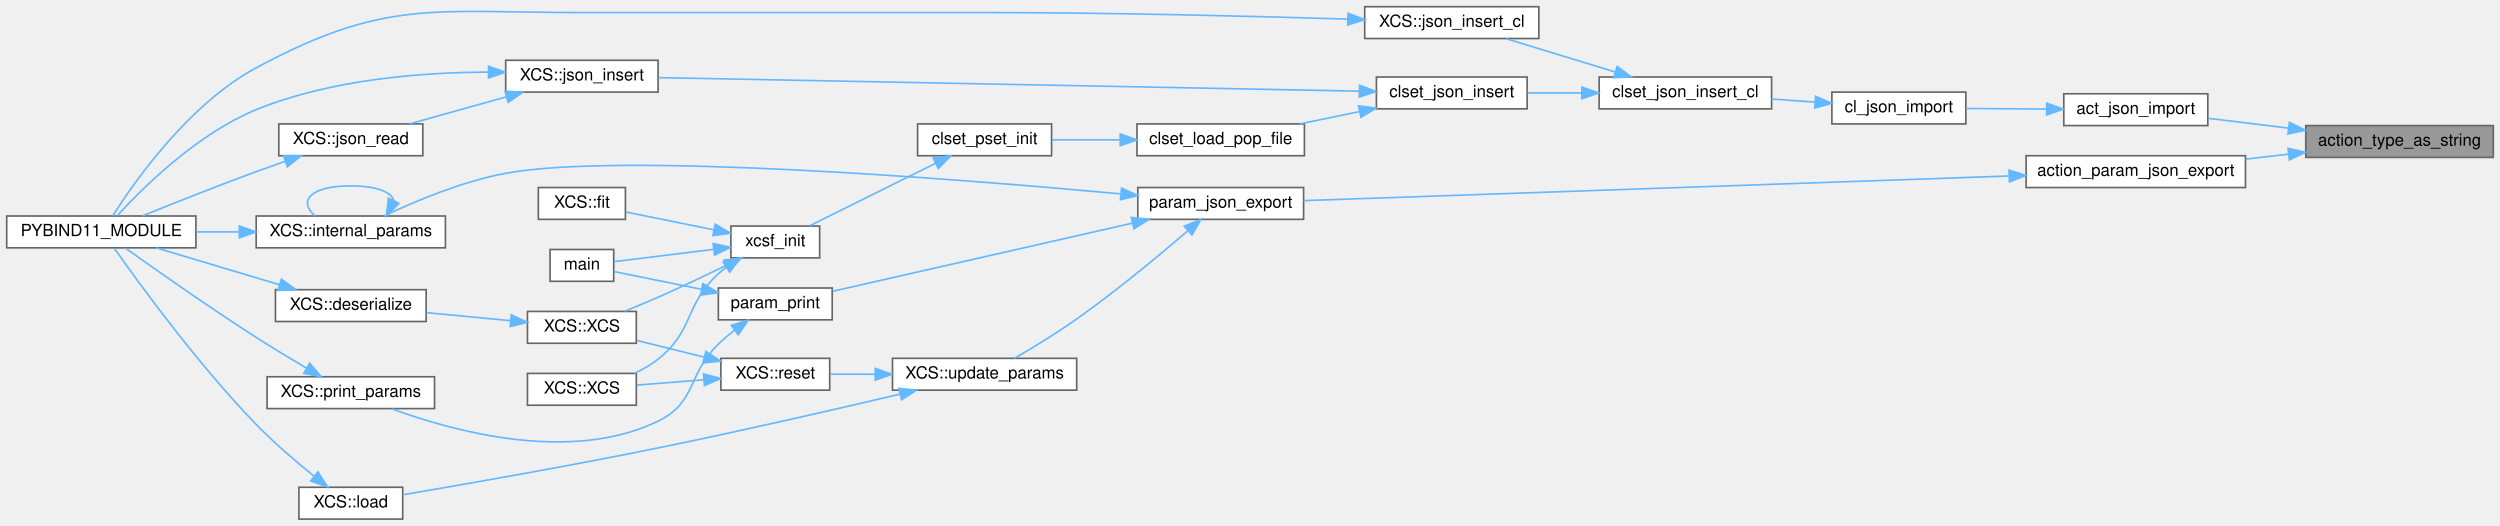
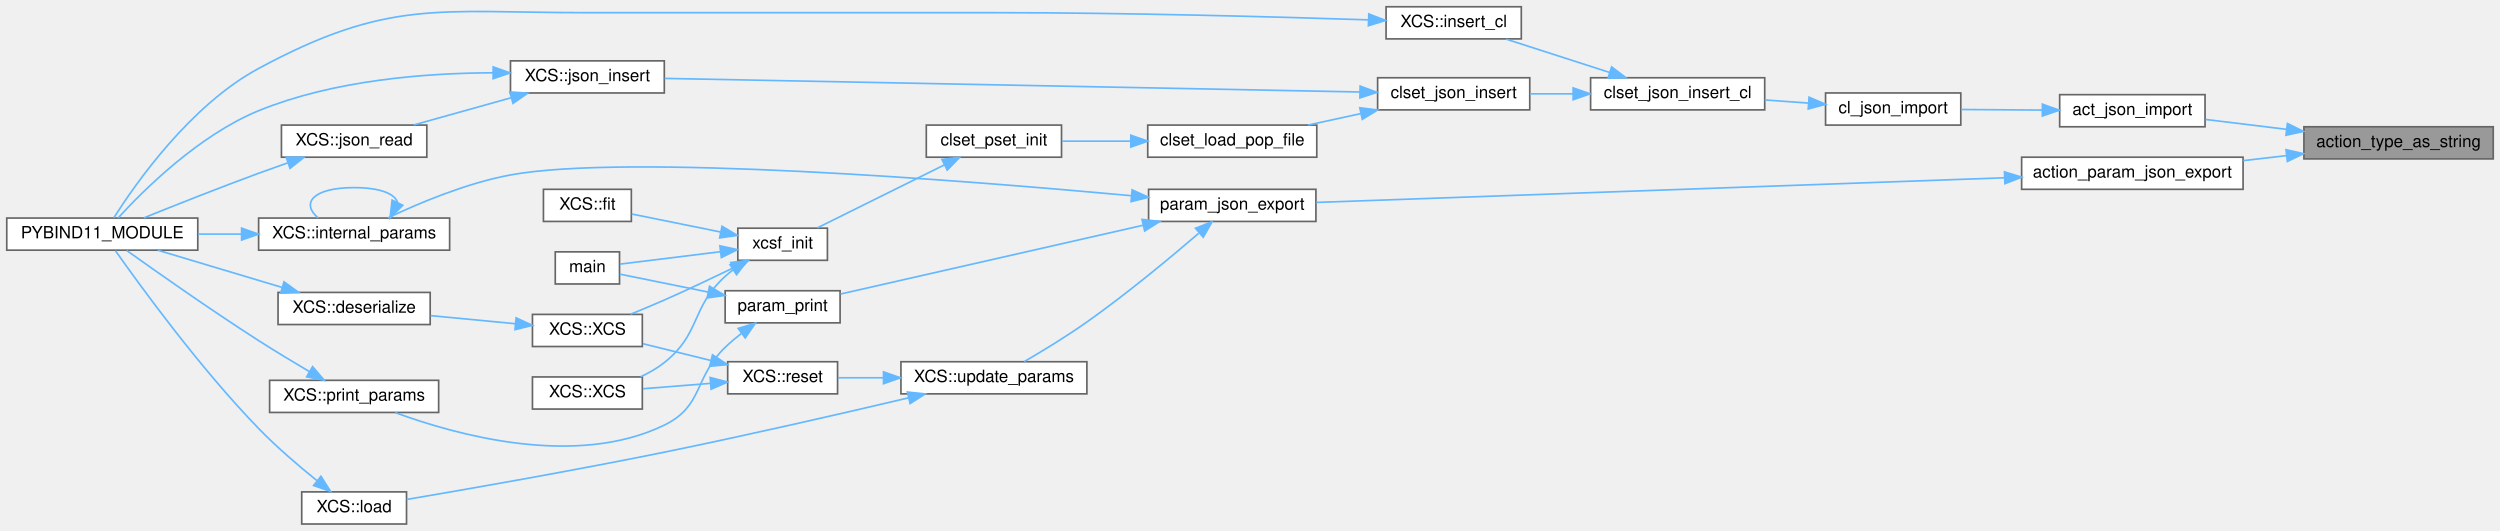
- <svg xmlns="http://www.w3.org/2000/svg" xmlns:xlink="http://www.w3.org/1999/xlink" width="1493pt" height="314pt" viewBox="0.00 0.00 1493.00 314.00">
+ <svg xmlns="http://www.w3.org/2000/svg" xmlns:xlink="http://www.w3.org/1999/xlink" width="1479pt" height="314pt" viewBox="0.00 0.00 1479.00 314.00">
  <g id="graph0" class="graph" transform="scale(1 1) rotate(0) translate(4 310)">
    <g id="Node000001" class="node">
      <g id="a_Node000001">
        <a xlink:title="Returns a string representation of an action type from an integer.">
-           <polygon fill="#999999" stroke="#666666" points="1485,-235 1373,-235 1373,-216 1485,-216 1485,-235" />
-           <text text-anchor="middle" x="1429" y="-223" font-family="Helvetica,sans-Serif" font-size="10.00">action_type_as_string</text>
+           <polygon fill="#999999" stroke="#666666" points="1471,-235 1359,-235 1359,-216 1471,-216 1471,-235" />
+           <text text-anchor="middle" x="1415" y="-223" font-family="Helvetica,sans-Serif" font-size="10.00">action_type_as_string</text>
        </a>
      </g>
    </g>
    <g id="Node000002" class="node">
      <g id="a_Node000002">
        <a xlink:href="action_8h.html#a8ddc4aefec0235d2af07465f6d48e2ce" target="_top" xlink:title="Creates an action from a cJSON object.">
-           <polygon fill="white" stroke="#666666" points="1314.5,-254 1228.5,-254 1228.5,-235 1314.5,-235 1314.5,-254" />
-           <text text-anchor="middle" x="1271.5" y="-242" font-family="Helvetica,sans-Serif" font-size="10.00">act_json_import</text>
+           <polygon fill="white" stroke="#666666" points="1300.5,-254 1214.5,-254 1214.5,-235 1300.5,-235 1300.5,-254" />
+           <text text-anchor="middle" x="1257.5" y="-242" font-family="Helvetica,sans-Serif" font-size="10.00">act_json_import</text>
        </a>
      </g>
    </g>
    <g id="edge1_Node000001_Node000002" class="edge">
      <g id="a_edge1_Node000001_Node000002">
        <a xlink:title=" ">
-           <path fill="none" stroke="#63b8ff" d="M1362.78,-233.47C1346.58,-235.45 1329.65,-237.52 1314.87,-239.32" />
-           <polygon fill="#63b8ff" stroke="#63b8ff" points="1363.24,-236.94 1372.74,-232.25 1362.39,-229.99 1363.24,-236.94" />
+           <path fill="none" stroke="#63b8ff" d="M1348.78,-233.47C1332.58,-235.45 1315.65,-237.52 1300.87,-239.32" />
+           <polygon fill="#63b8ff" stroke="#63b8ff" points="1349.24,-236.94 1358.74,-232.25 1348.39,-229.99 1349.24,-236.94" />
        </a>
      </g>
    </g>
    <g id="Node000018" class="node">
      <g id="a_Node000018">
        <a xlink:href="action_8c.html#abc3d337a565dc94c88faa33472505c3e" target="_top" xlink:title="Returns a json formatted string of the action parameters.">
-           <polygon fill="white" stroke="#666666" points="1337,-217 1206,-217 1206,-198 1337,-198 1337,-217" />
-           <text text-anchor="middle" x="1271.5" y="-205" font-family="Helvetica,sans-Serif" font-size="10.00">action_param_json_export</text>
+           <polygon fill="white" stroke="#666666" points="1323,-217 1192,-217 1192,-198 1323,-198 1323,-217" />
+           <text text-anchor="middle" x="1257.5" y="-205" font-family="Helvetica,sans-Serif" font-size="10.00">action_param_json_export</text>
        </a>
      </g>
    </g>
    <g id="edge20_Node000001_Node000018" class="edge">
      <g id="a_edge20_Node000001_Node000018">
        <a xlink:title=" ">
-           <path fill="none" stroke="#63b8ff" d="M1362.59,-217.93C1354.17,-216.95 1345.55,-215.96 1337.14,-214.98" />
-           <polygon fill="#63b8ff" stroke="#63b8ff" points="1362.4,-221.43 1372.74,-219.1 1363.21,-214.48 1362.4,-221.43" />
+           <path fill="none" stroke="#63b8ff" d="M1348.59,-217.93C1340.17,-216.95 1331.55,-215.96 1323.14,-214.98" />
+           <polygon fill="#63b8ff" stroke="#63b8ff" points="1348.4,-221.43 1358.74,-219.1 1349.21,-214.48 1348.4,-221.43" />
        </a>
      </g>
    </g>
    <g id="Node000003" class="node">
      <g id="a_Node000003">
        <a xlink:href="cl_8c.html#ada9e7ce4c9c81af8ea0d1fd0dda59e3c" target="_top" xlink:title="Creates a classifier from a cJSON object.">
-           <polygon fill="white" stroke="#666666" points="1170,-255 1090,-255 1090,-236 1170,-236 1170,-255" />
-           <text text-anchor="middle" x="1130" y="-243" font-family="Helvetica,sans-Serif" font-size="10.00">cl_json_import</text>
+           <polygon fill="white" stroke="#666666" points="1156,-255 1076,-255 1076,-236 1156,-236 1156,-255" />
+           <text text-anchor="middle" x="1116" y="-243" font-family="Helvetica,sans-Serif" font-size="10.00">cl_json_import</text>
        </a>
      </g>
    </g>
    <g id="edge2_Node000002_Node000003" class="edge">
      <g id="a_edge2_Node000002_Node000003">
        <a xlink:title=" ">
-           <path fill="none" stroke="#63b8ff" d="M1218.07,-244.88C1202.21,-244.99 1185.07,-245.11 1170.23,-245.22" />
-           <polygon fill="#63b8ff" stroke="#63b8ff" points="1218.29,-248.37 1228.27,-244.8 1218.24,-241.37 1218.29,-248.37" />
+           <path fill="none" stroke="#63b8ff" d="M1204.07,-244.88C1188.21,-244.99 1171.07,-245.11 1156.23,-245.22" />
+           <polygon fill="#63b8ff" stroke="#63b8ff" points="1204.29,-248.37 1214.27,-244.8 1204.24,-241.37 1204.29,-248.37" />
        </a>
      </g>
    </g>
    <g id="Node000004" class="node">
      <g id="a_Node000004">
        <a xlink:href="clset_8c.html#af6dd68a382ba6513d94925542da41f38" target="_top" xlink:title="Creates a classifier from cJSON and inserts in the population set.">
-           <polygon fill="white" stroke="#666666" points="1054,-264 951,-264 951,-245 1054,-245 1054,-264" />
-           <text text-anchor="middle" x="1002.5" y="-252" font-family="Helvetica,sans-Serif" font-size="10.00">clset_json_insert_cl</text>
+           <polygon fill="white" stroke="#666666" points="1040,-264 937,-264 937,-245 1040,-245 1040,-264" />
+           <text text-anchor="middle" x="988.5" y="-252" font-family="Helvetica,sans-Serif" font-size="10.00">clset_json_insert_cl</text>
        </a>
      </g>
    </g>
    <g id="edge3_Node000003_Node000004" class="edge">
      <g id="a_edge3_Node000003_Node000004">
        <a xlink:title=" ">
-           <path fill="none" stroke="#63b8ff" d="M1079.86,-249.02C1071.38,-249.63 1062.56,-250.26 1054.05,-250.87" />
-           <polygon fill="#63b8ff" stroke="#63b8ff" points="1080.25,-252.5 1089.98,-248.3 1079.75,-245.52 1080.25,-252.5" />
+           <path fill="none" stroke="#63b8ff" d="M1065.86,-249.02C1057.38,-249.63 1048.56,-250.26 1040.05,-250.87" />
+           <polygon fill="#63b8ff" stroke="#63b8ff" points="1066.25,-252.5 1075.98,-248.3 1065.75,-245.52 1066.25,-252.5" />
        </a>
      </g>
    </g>
    <g id="Node000005" class="node">
      <g id="a_Node000005">
        <a xlink:href="clset_8c.html#a9092b6e9d9b731be1bd9a4303992fd43" target="_top" xlink:title="Creates classifiers from JSON and inserts into the population.">
-           <polygon fill="white" stroke="#666666" points="908,-264 818,-264 818,-245 908,-245 908,-264" />
-           <text text-anchor="middle" x="863" y="-252" font-family="Helvetica,sans-Serif" font-size="10.00">clset_json_insert</text>
+           <polygon fill="white" stroke="#666666" points="901,-264 811,-264 811,-245 901,-245 901,-264" />
+           <text text-anchor="middle" x="856" y="-252" font-family="Helvetica,sans-Serif" font-size="10.00">clset_json_insert</text>
        </a>
      </g>
    </g>
    <g id="edge4_Node000004_Node000005" class="edge">
      <g id="a_edge4_Node000004_Node000005">
        <a xlink:title=" ">
-           <path fill="none" stroke="#63b8ff" d="M940.42,-254.5C929.6,-254.5 918.51,-254.5 908.26,-254.5" />
-           <polygon fill="#63b8ff" stroke="#63b8ff" points="940.69,-258 950.69,-254.5 940.69,-251 940.69,-258" />
+           <path fill="none" stroke="#63b8ff" d="M926.65,-254.5C918.04,-254.5 909.33,-254.5 901.12,-254.5" />
+           <polygon fill="#63b8ff" stroke="#63b8ff" points="926.67,-258 936.67,-254.5 926.67,-251 926.67,-258" />
        </a>
      </g>
    </g>
    <g id="Node000017" class="node">
      <g id="a_Node000017">
-         <a xlink:href="classXCS.html#a61361120dbba1dba3ca49b53ded91edb" target="_top" xlink:title="Creates a classifier from JSON and inserts into the population.">
-           <polygon fill="white" stroke="#666666" points="915,-306 811,-306 811,-287 915,-287 915,-306" />
-           <text text-anchor="middle" x="863" y="-294" font-family="Helvetica,sans-Serif" font-size="10.00">XCS::json_insert_cl</text>
+         <a xlink:href="classXCS.html#afbbbd1b0ebdd9f013cc419e5867c2d1e" target="_top" xlink:title="Creates a classifier from dict and inserts into the population.">
+           <polygon fill="white" stroke="#666666" points="896,-306 816,-306 816,-287 896,-287 896,-306" />
+           <text text-anchor="middle" x="856" y="-294" font-family="Helvetica,sans-Serif" font-size="10.00">XCS::insert_cl</text>
        </a>
      </g>
    </g>
    <g id="edge18_Node000004_Node000017" class="edge">
      <g id="a_edge18_Node000004_Node000017">
        <a xlink:title=" ">
-           <path fill="none" stroke="#63b8ff" d="M960.46,-267.04C939.67,-273.39 914.82,-280.98 895.55,-286.86" />
-           <polygon fill="#63b8ff" stroke="#63b8ff" points="961.76,-270.3 970.3,-264.03 959.71,-263.6 961.76,-270.3" />
+           <path fill="none" stroke="#63b8ff" d="M948.28,-267.12C928.61,-273.45 905.15,-281 886.95,-286.86" />
+           <polygon fill="#63b8ff" stroke="#63b8ff" points="949.44,-270.43 957.89,-264.03 947.3,-263.76 949.44,-270.43" />
        </a>
      </g>
    </g>
    <g id="Node000006" class="node">
      <g id="a_Node000006">
        <a xlink:href="clset_8c.html#ab1609ae417c14c50f3322c3ed818db6b" target="_top" xlink:title=" ">
          <polygon fill="white" stroke="#666666" points="775,-236 675,-236 675,-217 775,-217 775,-236" />
          <text text-anchor="middle" x="725" y="-224" font-family="Helvetica,sans-Serif" font-size="10.00">clset_load_pop_file</text>
        </a>
      </g>
    </g>
    <g id="edge5_Node000005_Node000006" class="edge">
      <g id="a_edge5_Node000005_Node000006">
        <a xlink:title=" ">
-           <path fill="none" stroke="#63b8ff" d="M807.71,-243.32C795.98,-240.91 783.67,-238.37 772.27,-236.03" />
-           <polygon fill="#63b8ff" stroke="#63b8ff" points="807.34,-246.82 817.84,-245.41 808.76,-239.96 807.34,-246.82" />
+           <path fill="none" stroke="#63b8ff" d="M801.12,-242.81C790.7,-240.54 779.89,-238.2 769.84,-236.01" />
+           <polygon fill="#63b8ff" stroke="#63b8ff" points="800.45,-246.24 810.97,-244.94 801.94,-239.4 800.45,-246.24" />
        </a>
      </g>
    </g>
    <g id="Node000015" class="node">
      <g id="a_Node000015">
        <a xlink:href="classXCS.html#af888b891afb66fbe06ba4919ef16adf9" target="_top" xlink:title="Creates classifiers from JSON and inserts into the population.">
          <polygon fill="white" stroke="#666666" points="389,-274 298,-274 298,-255 389,-255 389,-274" />
          <text text-anchor="middle" x="343.5" y="-262" font-family="Helvetica,sans-Serif" font-size="10.00">XCS::json_insert</text>
        </a>
      </g>
    </g>
    <g id="edge14_Node000005_Node000015" class="edge">
      <g id="a_edge14_Node000005_Node000015">
        <a xlink:title=" ">
-           <path fill="none" stroke="#63b8ff" d="M807.73,-255.55C705.03,-257.53 484.09,-261.8 389.25,-263.64" />
-           <polygon fill="#63b8ff" stroke="#63b8ff" points="807.95,-259.05 817.88,-255.35 807.81,-252.05 807.95,-259.05" />
+           <path fill="none" stroke="#63b8ff" d="M800.55,-255.57C699.04,-257.56 482.74,-261.79 389.17,-263.62" />
+           <polygon fill="#63b8ff" stroke="#63b8ff" points="800.66,-259.07 810.59,-255.37 800.52,-252.07 800.66,-259.07" />
        </a>
      </g>
    </g>
    <g id="Node000007" class="node">
      <g id="a_Node000007">
        <a xlink:href="clset_8c.html#a0dc2a4754c73df72a73b31c09cd50003" target="_top" xlink:title="Initialises a new population of random classifiers.">
          <polygon fill="white" stroke="#666666" points="624,-236 544,-236 544,-217 624,-217 624,-236" />
          <text text-anchor="middle" x="584" y="-224" font-family="Helvetica,sans-Serif" font-size="10.00">clset_pset_init</text>
        </a>
      </g>
    </g>
    <g id="edge6_Node000006_Node000007" class="edge">
      <g id="a_edge6_Node000006_Node000007">
        <a xlink:title=" ">
          <path fill="none" stroke="#63b8ff" d="M664.72,-226.5C651.1,-226.5 636.95,-226.5 624.42,-226.5" />
          <polygon fill="#63b8ff" stroke="#63b8ff" points="664.99,-230 674.99,-226.5 664.99,-223 664.99,-230" />
        </a>
      </g>
    </g>
    <g id="Node000008" class="node">
      <g id="a_Node000008">
        <a xlink:href="xcsf_8c.html#ae4718dd9f579b8730e25a1a13a385d6a" target="_top" xlink:title="Initialises XCSF with an empty population.">
          <polygon fill="white" stroke="#666666" points="485.5,-175 432.5,-175 432.5,-156 485.5,-156 485.5,-175" />
          <text text-anchor="middle" x="459" y="-163" font-family="Helvetica,sans-Serif" font-size="10.00">xcsf_init</text>
        </a>
      </g>
    </g>
    <g id="edge7_Node000007_Node000008" class="edge">
      <g id="a_edge7_Node000007_Node000008">
        <a xlink:title=" ">
          <path fill="none" stroke="#63b8ff" d="M554.82,-212.52C531.77,-201.09 499.79,-185.23 479.49,-175.17" />
          <polygon fill="#63b8ff" stroke="#63b8ff" points="553.27,-215.66 563.78,-216.97 556.38,-209.39 553.27,-215.66" />
        </a>
      </g>
    </g>
    <g id="Node000009" class="node">
      <g id="a_Node000009">
        <a xlink:href="classXCS.html#ae71d09f1e1346353163fc9d8ffb430af" target="_top" xlink:title="Executes MAX_TRIALS number of XCSF learning iterations using the provided training data.">
          <polygon fill="white" stroke="#666666" points="369.5,-198 317.5,-198 317.5,-179 369.5,-179 369.5,-198" />
          <text text-anchor="middle" x="343.5" y="-186" font-family="Helvetica,sans-Serif" font-size="10.00">XCS::fit</text>
        </a>
      </g>
    </g>
    <g id="edge8_Node000008_Node000009" class="edge">
      <g id="a_edge8_Node000008_Node000009">
        <a xlink:title=" ">
          <path fill="none" stroke="#63b8ff" d="M422.09,-172.78C405.08,-176.22 385.16,-180.26 369.76,-183.38" />
          <polygon fill="#63b8ff" stroke="#63b8ff" points="423.14,-176.14 432.25,-170.72 421.75,-169.27 423.14,-176.14" />
        </a>
      </g>
    </g>
    <g id="Node000010" class="node">
      <g id="a_Node000010">
        <a xlink:href="main_8c.html#a3c04138a5bfe5d72780bb7e82a18e627" target="_top" xlink:title=" ">
          <polygon fill="white" stroke="#666666" points="362.5,-161 324.5,-161 324.5,-142 362.5,-142 362.5,-161" />
          <text text-anchor="middle" x="343.5" y="-149" font-family="Helvetica,sans-Serif" font-size="10.00">main</text>
        </a>
      </g>
    </g>
    <g id="edge9_Node000008_Node000010" class="edge">
      <g id="a_edge9_Node000008_Node000010">
        <a xlink:title=" ">
          <path fill="none" stroke="#63b8ff" d="M422.05,-161.07C402.31,-158.63 378.68,-155.72 362.73,-153.75" />
          <polygon fill="#63b8ff" stroke="#63b8ff" points="421.89,-164.57 432.25,-162.32 422.75,-157.63 421.89,-164.57" />
        </a>
      </g>
    </g>
    <g id="Node000011" class="node">
      <g id="a_Node000011">
        <a xlink:href="classXCS.html#a8a53a8df81152fbf73e6abcc6a6e56b4" target="_top" xlink:title="Default Constructor.">
          <polygon fill="white" stroke="#666666" points="376,-124 311,-124 311,-105 376,-105 376,-124" />
          <text text-anchor="middle" x="343.5" y="-112" font-family="Helvetica,sans-Serif" font-size="10.00">XCS::XCS</text>
        </a>
      </g>
    </g>
    <g id="edge10_Node000008_Node000011" class="edge">
      <g id="a_edge10_Node000008_Node000011">
        <a xlink:title=" ">
          <path fill="none" stroke="#63b8ff" d="M429.47,-151.37C417.11,-145.37 402.42,-138.42 389,-132.5 382.59,-129.68 375.6,-126.77 369.1,-124.13" />
          <polygon fill="#63b8ff" stroke="#63b8ff" points="428.29,-154.69 438.82,-155.93 431.37,-148.4 428.29,-154.69" />
        </a>
      </g>
    </g>
    <g id="Node000014" class="node">
      <g id="a_Node000014">
        <a xlink:href="classXCS.html#a608a50f998819369d28ef9966d6812ca" target="_top" xlink:title="Constructor.">
          <polygon fill="white" stroke="#666666" points="376,-87 311,-87 311,-68 376,-68 376,-87" />
          <text text-anchor="middle" x="343.5" y="-75" font-family="Helvetica,sans-Serif" font-size="10.00">XCS::XCS</text>
        </a>
      </g>
    </g>
    <g id="edge13_Node000008_Node000014" class="edge">
      <g id="a_edge13_Node000008_Node000014">
        <a xlink:title=" ">
          <path fill="none" stroke="#63b8ff" d="M429.68,-150.35C428.04,-149.12 426.47,-147.84 425,-146.5 404.5,-127.81 410.74,-112.73 389,-95.5 384.82,-92.19 379.95,-89.41 374.99,-87.1" />
          <polygon fill="#63b8ff" stroke="#63b8ff" points="427.92,-153.38 438.2,-155.96 431.77,-147.53 427.92,-153.38" />
        </a>
      </g>
    </g>
    <g id="Node000012" class="node">
      <g id="a_Node000012">
        <a xlink:href="classXCS.html#a71b21201e1a2aef16702a2c308eb6683" target="_top" xlink:title="Implements pickle file reading.">
          <polygon fill="white" stroke="#666666" points="250.5,-137 160.5,-137 160.5,-118 250.5,-118 250.5,-137" />
          <text text-anchor="middle" x="205.5" y="-125" font-family="Helvetica,sans-Serif" font-size="10.00">XCS::deserialize</text>
        </a>
      </g>
    </g>
    <g id="edge11_Node000011_Node000012" class="edge">
      <g id="a_edge11_Node000011_Node000012">
        <a xlink:title=" ">
          <path fill="none" stroke="#63b8ff" d="M300.9,-118.48C285.02,-119.99 266.87,-121.73 250.75,-123.27" />
          <polygon fill="#63b8ff" stroke="#63b8ff" points="301.34,-121.95 310.96,-117.52 300.67,-114.98 301.34,-121.95" />
        </a>
      </g>
    </g>
    <g id="Node000013" class="node">
      <g id="a_Node000013">
        <a xlink:href="pybind__wrapper_8cpp.html#a172daba0778fe2bd38d723d5f52a23d5" target="_top" xlink:title=" ">
          <polygon fill="white" stroke="#666666" points="113,-181 0,-181 0,-162 113,-162 113,-181" />
          <text text-anchor="middle" x="56.5" y="-169" font-family="Helvetica,sans-Serif" font-size="10.00">PYBIND11_MODULE</text>
        </a>
      </g>
    </g>
    <g id="edge12_Node000012_Node000013" class="edge">
      <g id="a_edge12_Node000012_Node000013">
        <a xlink:title=" ">
          <path fill="none" stroke="#63b8ff" d="M162.96,-139.93C139.6,-146.93 110.9,-155.52 89.33,-161.97" />
          <polygon fill="#63b8ff" stroke="#63b8ff" points="164.03,-143.27 172.6,-137.05 162.02,-136.56 164.03,-143.27" />
        </a>
      </g>
    </g>
    <g id="edge17_Node000015_Node000013" class="edge">
      <g id="a_edge17_Node000015_Node000013">
        <a xlink:title=" ">
          <path fill="none" stroke="#63b8ff" d="M287.69,-266.93C247.81,-266.8 193.29,-262.61 149,-244.5 113.64,-230.04 80.87,-197.45 65.95,-181.15" />
          <polygon fill="#63b8ff" stroke="#63b8ff" points="287.77,-270.43 297.75,-266.88 287.73,-263.43 287.77,-270.43" />
        </a>
      </g>
    </g>
    <g id="Node000016" class="node">
      <g id="a_Node000016">
        <a xlink:href="classXCS.html#ad7aade3a334222e010b571f5c7a6bc43" target="_top" xlink:title="Reads classifiers from a JSON file and adds to the population.">
          <polygon fill="white" stroke="#666666" points="248.5,-236 162.5,-236 162.5,-217 248.5,-217 248.5,-236" />
          <text text-anchor="middle" x="205.5" y="-224" font-family="Helvetica,sans-Serif" font-size="10.00">XCS::json_read</text>
        </a>
      </g>
    </g>
    <g id="edge15_Node000015_Node000016" class="edge">
      <g id="a_edge15_Node000015_Node000016">
        <a xlink:title=" ">
          <path fill="none" stroke="#63b8ff" d="M298.41,-252.18C279.73,-246.96 258.28,-240.97 240.81,-236.09" />
          <polygon fill="#63b8ff" stroke="#63b8ff" points="297.61,-255.59 308.18,-254.91 299.49,-248.85 297.61,-255.59" />
        </a>
      </g>
    </g>
    <g id="edge16_Node000016_Node000013" class="edge">
      <g id="a_edge16_Node000016_Node000013">
        <a xlink:title=" ">
          <path fill="none" stroke="#63b8ff" d="M166.29,-213.67C160.49,-211.65 154.57,-209.55 149,-207.5 125.77,-198.96 99.5,-188.54 81.09,-181.12" />
          <polygon fill="#63b8ff" stroke="#63b8ff" points="165.3,-217.03 175.89,-216.98 167.58,-210.41 165.3,-217.03" />
        </a>
      </g>
    </g>
    <g id="edge19_Node000017_Node000013" class="edge">
      <g id="a_edge19_Node000017_Node000013">
        <a xlink:title=" ">
-           <path fill="none" stroke="#63b8ff" d="M800.82,-298.59C744.7,-300.32 659.26,-302.5 585,-302.5 585,-302.5 585,-302.5 342.5,-302.5 255.26,-302.5 225.8,-310.89 149,-269.5 108.63,-247.75 76.21,-201.44 63.41,-181.25" />
-           <polygon fill="#63b8ff" stroke="#63b8ff" points="801.07,-302.08 810.95,-298.27 800.85,-295.08 801.07,-302.08" />
+           <path fill="none" stroke="#63b8ff" d="M805.64,-298.25C751.52,-300.03 662.08,-302.5 585,-302.5 585,-302.5 585,-302.5 342.5,-302.5 255.26,-302.5 225.8,-310.89 149,-269.5 108.63,-247.75 76.21,-201.44 63.41,-181.25" />
+           <polygon fill="#63b8ff" stroke="#63b8ff" points="805.78,-301.75 815.66,-297.92 805.55,-294.76 805.78,-301.75" />
        </a>
      </g>
    </g>
    <g id="Node000019" class="node">
      <g id="a_Node000019">
        <a xlink:href="param_8c.html#a6deea84ba84241d90aba6317656598a4" target="_top" xlink:title="Returns a json formatted string representation of the parameters.">
          <polygon fill="white" stroke="#666666" points="774.5,-198 675.5,-198 675.5,-179 774.5,-179 774.5,-198" />
          <text text-anchor="middle" x="725" y="-186" font-family="Helvetica,sans-Serif" font-size="10.00">param_json_export</text>
        </a>
      </g>
    </g>
    <g id="edge21_Node000018_Node000019" class="edge">
      <g id="a_edge21_Node000018_Node000019">
        <a xlink:title=" ">
-           <path fill="none" stroke="#63b8ff" d="M1195.57,-204.89C1082.11,-200.93 869.85,-193.52 774.53,-190.19" />
-           <polygon fill="#63b8ff" stroke="#63b8ff" points="1195.78,-208.39 1205.9,-205.25 1196.03,-201.4 1195.78,-208.39" />
+           <path fill="none" stroke="#63b8ff" d="M1181.93,-204.83C1071.6,-200.88 867.93,-193.58 774.79,-190.25" />
+           <polygon fill="#63b8ff" stroke="#63b8ff" points="1181.86,-208.33 1191.98,-205.19 1182.11,-201.33 1181.86,-208.33" />
        </a>
      </g>
    </g>
    <g id="Node000020" class="node">
      <g id="a_Node000020">
        <a xlink:href="classXCS.html#a2f70d3a3365697faaa1cf120a6485ba8" target="_top" xlink:title="Returns a dictionary of the internal parameters.">
          <polygon fill="white" stroke="#666666" points="262,-181 149,-181 149,-162 262,-162 262,-181" />
          <text text-anchor="middle" x="205.5" y="-169" font-family="Helvetica,sans-Serif" font-size="10.00">XCS::internal_params</text>
        </a>
      </g>
    </g>
    <g id="edge22_Node000019_Node000020" class="edge">
      <g id="a_edge22_Node000019_Node000020">
        <a xlink:title=" ">
          <path fill="none" stroke="#63b8ff" d="M665.2,-194.23C565.31,-203.41 366.63,-219.18 298,-206.5 271.91,-201.68 243.64,-189.74 225.53,-181.14" />
          <polygon fill="#63b8ff" stroke="#63b8ff" points="665.79,-197.69 675.42,-193.28 665.14,-190.72 665.79,-197.69" />
        </a>
      </g>
    </g>
    <g id="Node000021" class="node">
      <g id="a_Node000021">
        <a xlink:href="param_8c.html#a1e92bde5285ed6ded96ba4af5fd27bd2" target="_top" xlink:title="Prints all XCSF parameters.">
          <polygon fill="white" stroke="#666666" points="493,-138 425,-138 425,-119 493,-119 493,-138" />
          <text text-anchor="middle" x="459" y="-126" font-family="Helvetica,sans-Serif" font-size="10.00">param_print</text>
        </a>
      </g>
    </g>
    <g id="edge25_Node000019_Node000021" class="edge">
      <g id="a_edge25_Node000019_Node000021">
        <a xlink:title=" ">
          <path fill="none" stroke="#63b8ff" d="M672.28,-176.75C619.25,-164.69 538.35,-146.31 493.28,-136.06" />
          <polygon fill="#63b8ff" stroke="#63b8ff" points="671.64,-180.19 682.17,-178.99 673.19,-173.36 671.64,-180.19" />
        </a>
      </g>
    </g>
    <g id="Node000023" class="node">
      <g id="a_Node000023">
        <a xlink:href="classXCS.html#ae0f45d78bb598a31d8068c3ca3242e2c" target="_top" xlink:title="Updates the Python object's parameter dictionary.">
          <polygon fill="white" stroke="#666666" points="639,-96 529,-96 529,-77 639,-77 639,-96" />
          <text text-anchor="middle" x="584" y="-84" font-family="Helvetica,sans-Serif" font-size="10.00">XCS::update_params</text>
        </a>
      </g>
    </g>
    <g id="edge29_Node000019_Node000023" class="edge">
      <g id="a_edge29_Node000019_Node000023">
        <a xlink:title=" ">
          <path fill="none" stroke="#63b8ff" d="M705.14,-171.97C688.28,-157.49 662.66,-136.22 639,-119.5 626.98,-111 612.75,-102.36 601.91,-96.05" />
          <polygon fill="#63b8ff" stroke="#63b8ff" points="703.25,-174.96 713.1,-178.86 707.83,-169.67 703.25,-174.96" />
        </a>
      </g>
    </g>
    <g id="edge24_Node000020_Node000013" class="edge">
      <g id="a_edge24_Node000020_Node000013">
        <a xlink:title=" ">
          <path fill="none" stroke="#63b8ff" d="M138.92,-171.5C130.32,-171.5 121.57,-171.5 113.15,-171.5" />
          <polygon fill="#63b8ff" stroke="#63b8ff" points="138.93,-175 148.93,-171.5 138.93,-168 138.93,-175" />
        </a>
      </g>
    </g>
    <g id="edge23_Node000020_Node000020" class="edge">
      <g id="a_edge23_Node000020_Node000020">
        <a xlink:title=" ">
          <path fill="none" stroke="#63b8ff" d="M231.17,-190.19C229.77,-195.2 221.21,-199 205.5,-199 180.97,-199 173.88,-189.73 184.23,-181.08" />
          <polygon fill="#63b8ff" stroke="#63b8ff" points="234.27,-188.56 226.77,-181.08 227.97,-191.61 234.27,-188.56" />
        </a>
      </g>
    </g>
    <g id="edge26_Node000021_Node000010" class="edge">
      <g id="a_edge26_Node000021_Node000010">
        <a xlink:title=" ">
          <path fill="none" stroke="#63b8ff" d="M415.05,-137.2C396.92,-140.88 376.79,-144.96 362.69,-147.81" />
          <polygon fill="#63b8ff" stroke="#63b8ff" points="415.76,-140.63 424.87,-135.21 414.37,-133.77 415.76,-140.63" />
        </a>
      </g>
    </g>
    <g id="Node000022" class="node">
      <g id="a_Node000022">
        <a xlink:href="classXCS.html#a7731d72fe05a86f0d9bc67939fd56182" target="_top" xlink:title="Prints the XCSF parameters and their current values.">
          <polygon fill="white" stroke="#666666" points="255.5,-85 155.5,-85 155.5,-66 255.5,-66 255.5,-85" />
          <text text-anchor="middle" x="205.5" y="-73" font-family="Helvetica,sans-Serif" font-size="10.00">XCS::print_params</text>
        </a>
      </g>
    </g>
    <g id="edge27_Node000021_Node000022" class="edge">
      <g id="a_edge27_Node000021_Node000022">
        <a xlink:title=" ">
          <path fill="none" stroke="#63b8ff" d="M434.61,-112.75C431.26,-110.14 427.95,-107.35 425,-104.5 406.32,-86.47 412.34,-69.87 389,-58.5 336.65,-32.99 265.89,-52.64 229.79,-65.92" />
          <polygon fill="#63b8ff" stroke="#63b8ff" points="432.72,-115.71 442.85,-118.81 436.87,-110.07 432.72,-115.71" />
        </a>
      </g>
    </g>
    <g id="edge28_Node000022_Node000013" class="edge">
      <g id="a_edge28_Node000022_Node000013">
        <a xlink:title=" ">
          <path fill="none" stroke="#63b8ff" d="M179.16,-90.09C169.62,-95.71 158.73,-102.27 149,-108.5 120.74,-126.6 88.63,-149.2 70.95,-161.82" />
          <polygon fill="#63b8ff" stroke="#63b8ff" points="180.94,-93.1 187.81,-85.03 177.41,-87.06 180.94,-93.1" />
        </a>
      </g>
    </g>
    <g id="Node000024" class="node">
      <g id="a_Node000024">
        <a xlink:href="classXCS.html#a1a7ff32cb3485c0de9dd988f6f3e3470" target="_top" xlink:title="Reads the entire current state of XCSF from a file.">
          <polygon fill="white" stroke="#666666" points="236.5,-19 174.5,-19 174.5,0 236.5,0 236.5,-19" />
          <text text-anchor="middle" x="205.5" y="-7" font-family="Helvetica,sans-Serif" font-size="10.00">XCS::load</text>
        </a>
      </g>
    </g>
    <g id="edge30_Node000023_Node000024" class="edge">
      <g id="a_edge30_Node000023_Node000024">
        <a xlink:title=" ">
          <path fill="none" stroke="#63b8ff" d="M533.54,-74.65C494.41,-65.43 438.34,-52.55 389,-42.5 335.52,-31.61 272.86,-20.67 236.61,-14.53" />
          <polygon fill="#63b8ff" stroke="#63b8ff" points="532.82,-78.07 543.35,-76.97 534.43,-71.26 532.82,-78.07" />
        </a>
      </g>
    </g>
    <g id="Node000025" class="node">
      <g id="a_Node000025">
        <a xlink:href="classXCS.html#a2e542f3f17c9c76d07045adf1f5c16f9" target="_top" xlink:title="Resets basic constructor variables.">
          <polygon fill="white" stroke="#666666" points="491.5,-96 426.5,-96 426.5,-77 491.5,-77 491.5,-96" />
          <text text-anchor="middle" x="459" y="-84" font-family="Helvetica,sans-Serif" font-size="10.00">XCS::reset</text>
        </a>
      </g>
    </g>
    <g id="edge32_Node000023_Node000025" class="edge">
      <g id="a_edge32_Node000023_Node000025">
        <a xlink:title=" ">
          <path fill="none" stroke="#63b8ff" d="M518.59,-86.5C509.28,-86.5 500.06,-86.5 491.79,-86.5" />
          <polygon fill="#63b8ff" stroke="#63b8ff" points="518.69,-90 528.69,-86.5 518.69,-83 518.69,-90" />
        </a>
      </g>
    </g>
    <g id="edge31_Node000024_Node000013" class="edge">
      <g id="a_edge31_Node000024_Node000013">
        <a xlink:title=" ">
          <path fill="none" stroke="#63b8ff" d="M183.49,-25.67C172.73,-34.34 159.68,-45.49 149,-56.5 114.01,-92.58 78.69,-141.23 64.26,-161.74" />
          <polygon fill="#63b8ff" stroke="#63b8ff" points="185.87,-28.24 191.54,-19.29 181.52,-22.76 185.87,-28.24" />
        </a>
      </g>
    </g>
    <g id="edge33_Node000025_Node000011" class="edge">
      <g id="a_edge33_Node000025_Node000011">
        <a xlink:title=" ">
          <path fill="none" stroke="#63b8ff" d="M416.53,-96.73C403.27,-100 388.8,-103.57 376.34,-106.65" />
          <polygon fill="#63b8ff" stroke="#63b8ff" points="417.51,-100.09 426.38,-94.3 415.84,-93.3 417.51,-100.09" />
        </a>
      </g>
    </g>
    <g id="edge34_Node000025_Node000014" class="edge">
      <g id="a_edge34_Node000025_Node000014">
        <a xlink:title=" ">
          <path fill="none" stroke="#63b8ff" d="M416.14,-83.18C402.99,-82.14 388.68,-81 376.34,-80.02" />
          <polygon fill="#63b8ff" stroke="#63b8ff" points="416.14,-86.69 426.38,-83.99 416.69,-79.71 416.14,-86.69" />
        </a>
      </g>
    </g>
  </g>
</svg>
